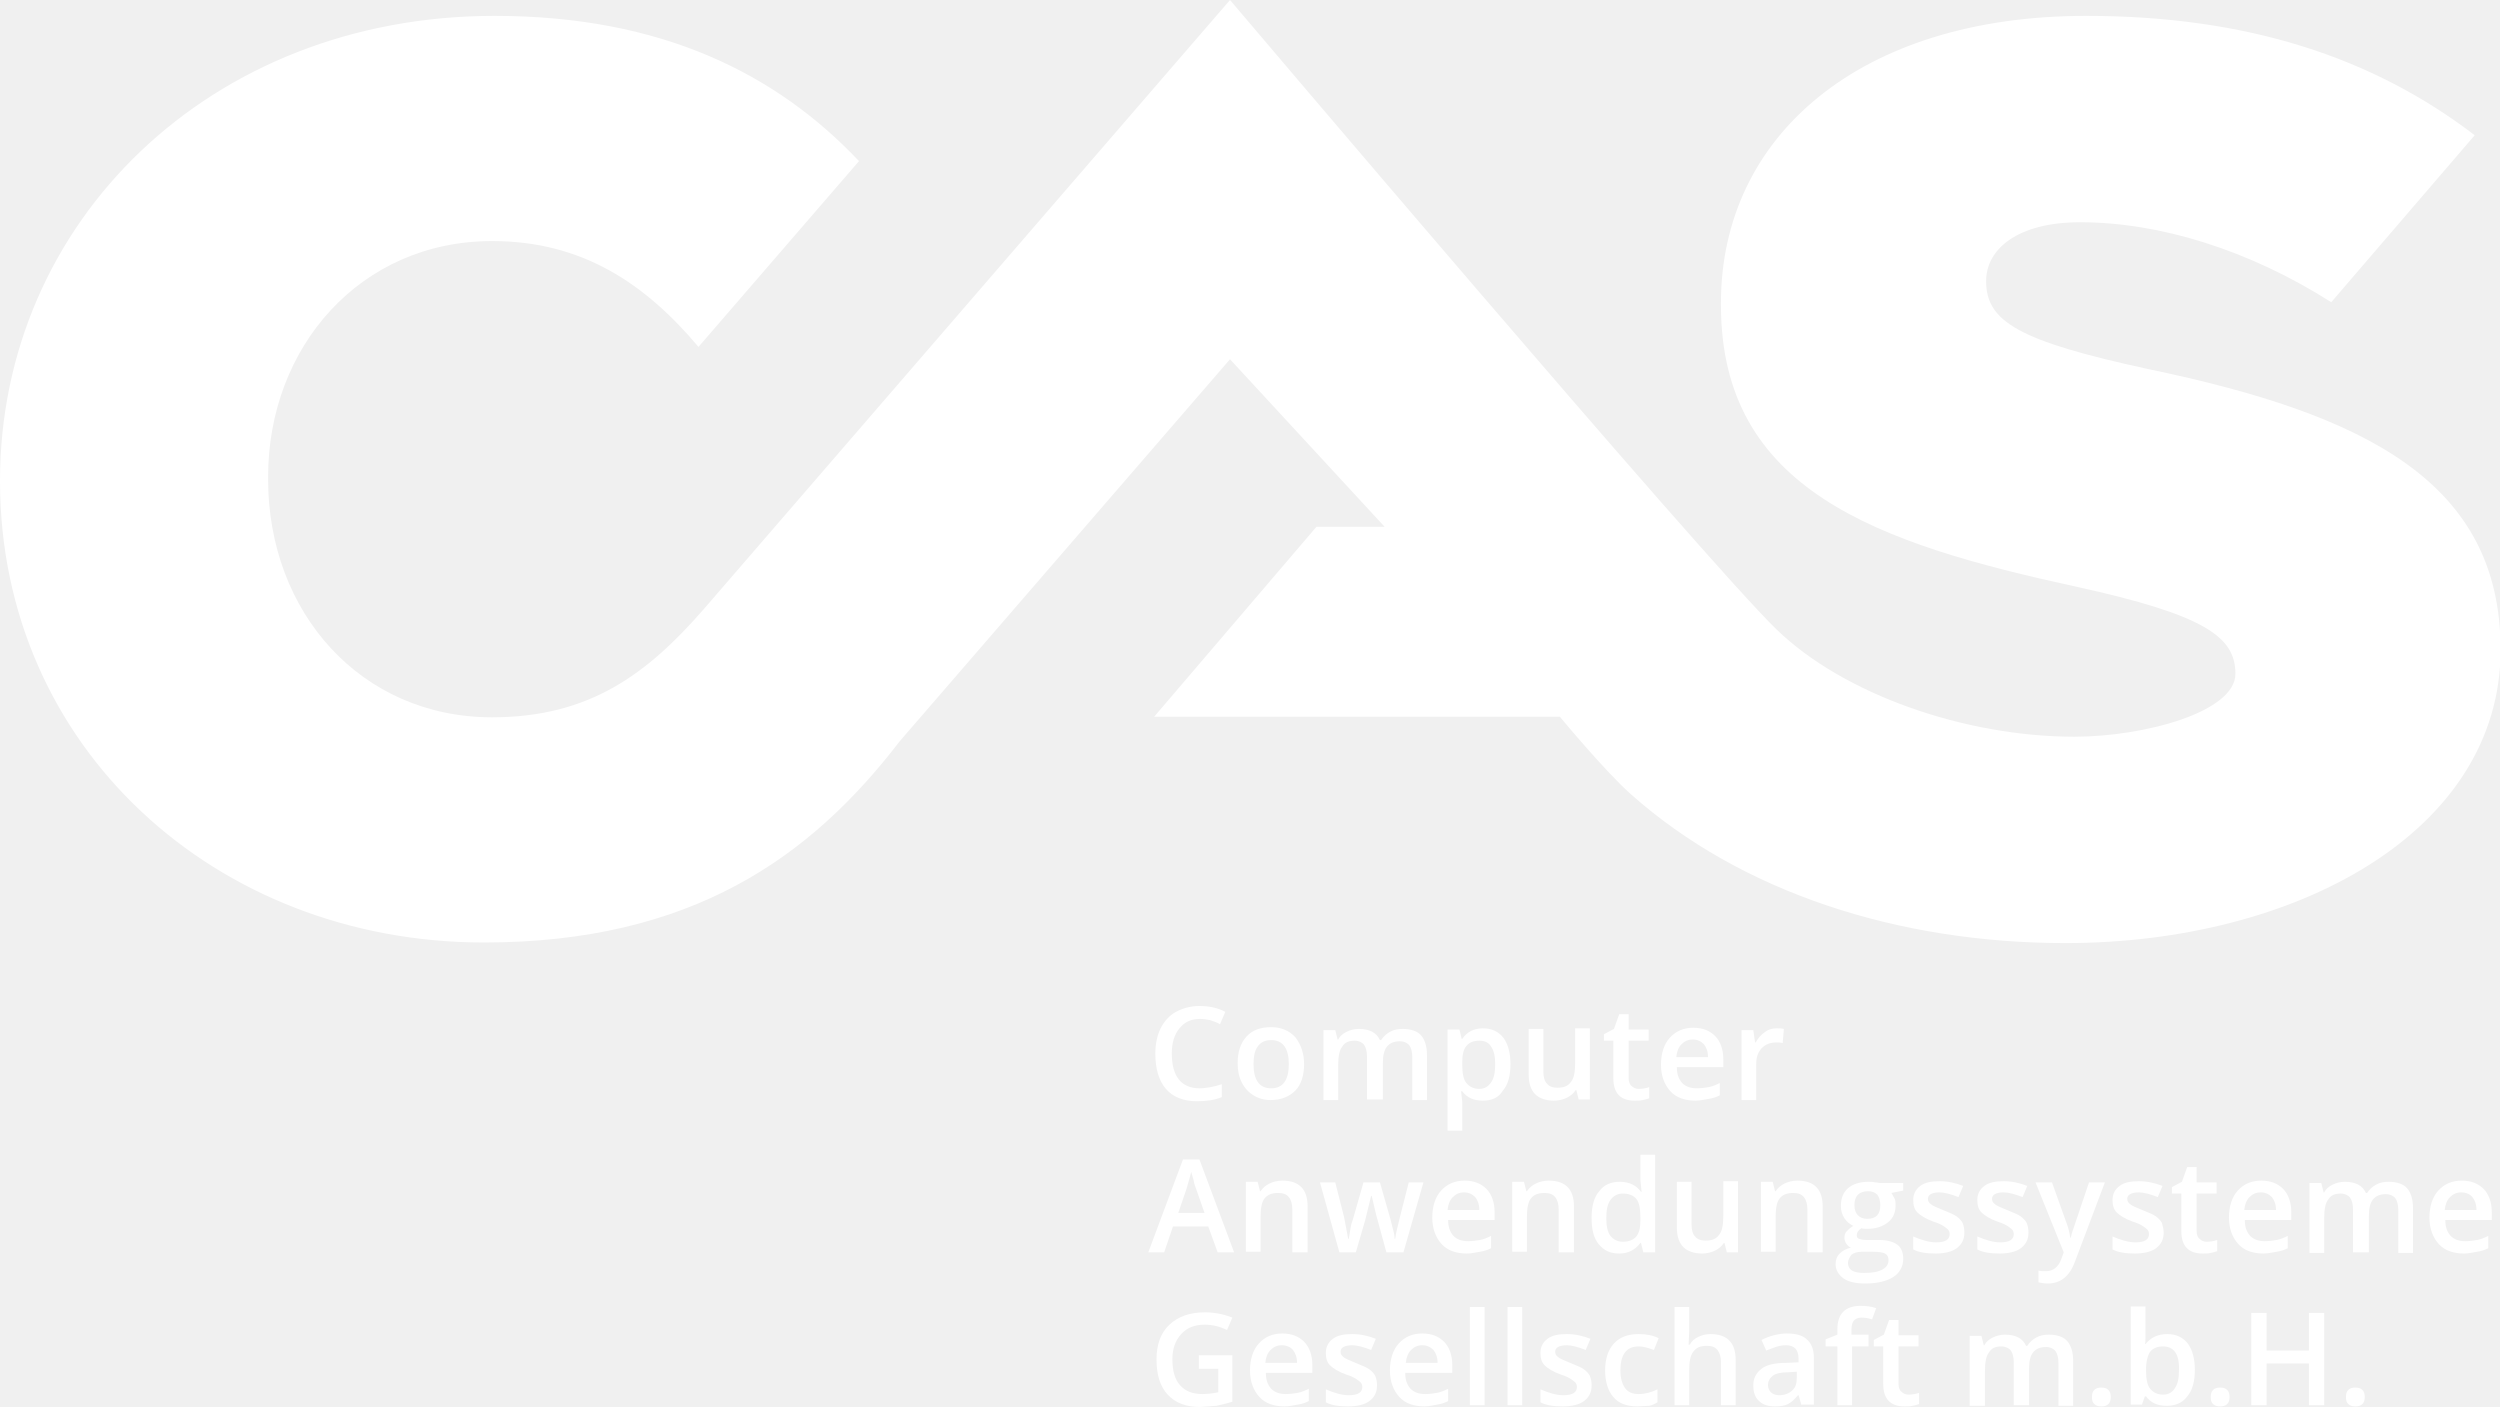
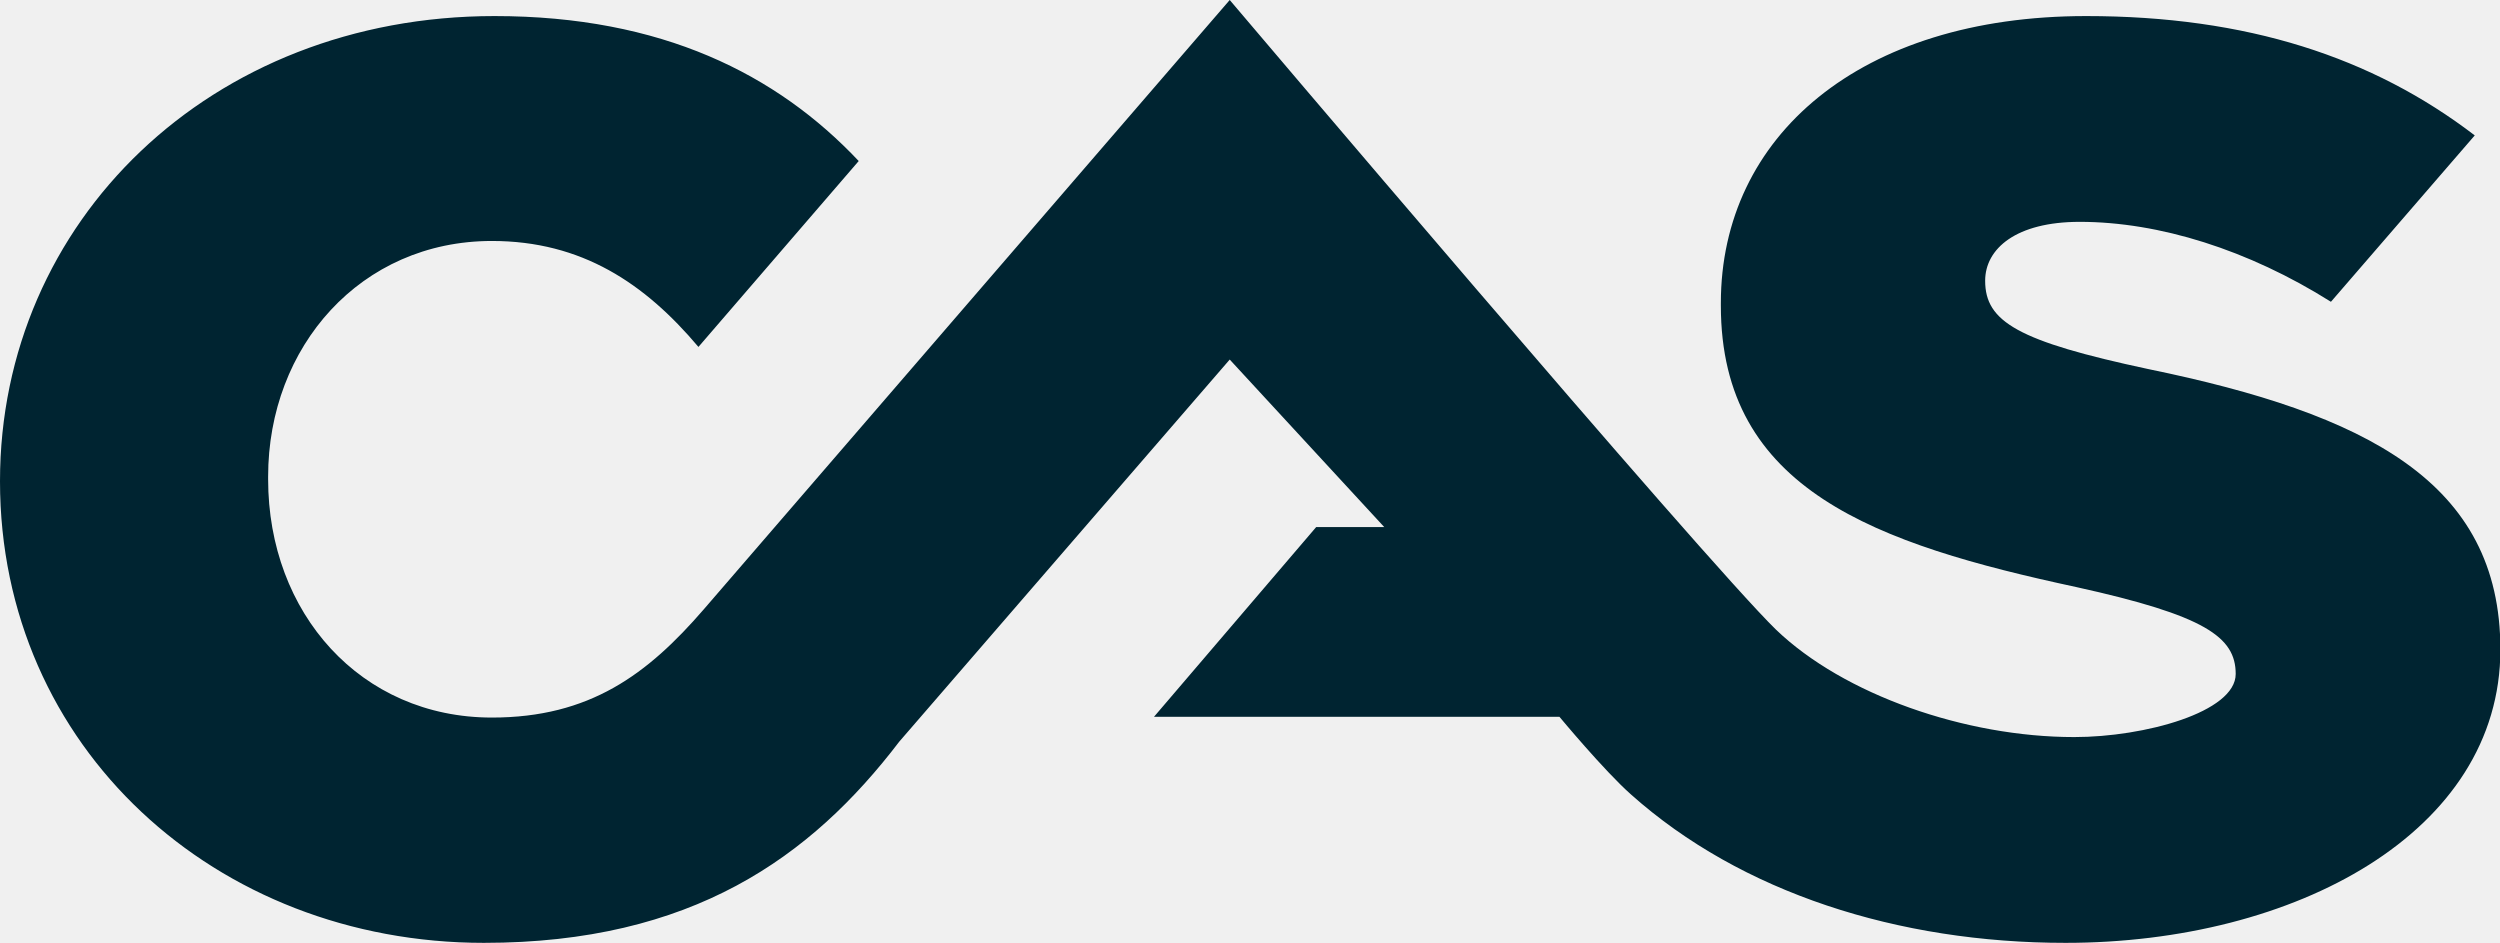
- <svg xmlns="http://www.w3.org/2000/svg" xmlns:xlink="http://www.w3.org/1999/xlink" viewBox="0 0 425.2 239.3">
-   <g fill="#fff">
-     <path d="M0 81.8c0 45.3 36.7 78.5 82.3 78.5 35.3 0 55.6-14.5 70.7-34.2l56.2-65 26.3 28.5h-11.6l-27.6 32.3h69s7.6 9.2 12.1 13.2c18.8 16.7 45.5 25.3 73.9 25.3 39 0 74-18.8 74-49.9 0-28.5-22.9-40-59.8-47.7-22.2-4.8-27.7-8.1-27.7-15 0-5.4 5.3-10 16-10 13.5 0 28.7 4.7 42.7 13.6L420.9 23C403.5 9.7 382.1 2.7 354.8 2.7c-38.5 0-62.1 20.5-62.1 48.8v.4c0 31.4 26.4 40.5 60.5 47.9 21.8 4.8 27 8.5 27 14.8 0 6.5-15.5 10.7-27.4 10.7-18.6 0-39.3-7.2-50.7-18.3C289.8 95.1 209.2 0 209.2 0l-89.5 103.6c-9.6 11-19.4 18.4-36 18.4-22.3 0-38.1-17.8-38.1-40.5v-.4C45.6 59 61.3 41 83.7 41c15.3 0 26 7.2 35.1 18l27.3-31.6c-14-14.8-33.5-24.7-62-24.7C35.8 2.7 0 37.7 0 81.8zm204.1 91.5c-1.5 0-2.6.5-3.5 1.6s-1.3 2.5-1.3 4.3c0 1.9.4 3.4 1.2 4.4s2 1.5 3.5 1.5c.7 0 1.3-.1 1.9-.2s1.3-.3 1.9-.5v2.2c-1.2.5-2.6.7-4.2.7-2.3 0-4.1-.7-5.3-2.1s-1.8-3.4-1.8-6c0-1.6.3-3.1.9-4.3s1.5-2.2 2.6-2.8 2.5-1 4-1c1.6 0 3.1.3 4.4 1l-.9 2.1c-.5-.3-1.1-.5-1.7-.7-.5-.1-1.1-.2-1.7-.2zm17.7 7.7c0 1.9-.5 3.5-1.5 4.5s-2.4 1.6-4.2 1.6c-1.1 0-2.1-.3-2.9-.8a5.37 5.37 0 0 1-2-2.2c-.5-1-.7-2-.7-3.3 0-1.9.5-3.4 1.5-4.5s2.4-1.6 4.2-1.6c1.7 0 3.1.6 4.1 1.7 1 1.3 1.5 2.8 1.5 4.6zm-8.6 0c0 2.7 1 4.1 3 4.1s3-1.4 3-4.1-1-4.1-3-4.1c-1.1 0-1.8.4-2.3 1.1s-.7 1.7-.7 3z" />
-     <use xlink:href="#A" />
-     <path d="M252.2 187.2c-1.5 0-2.7-.5-3.5-1.6h-.2l.2 1.8v4.9h-2.5v-17.2h2c.1.2.2.8.4 1.6h.1c.8-1.2 2-1.8 3.5-1.8s2.6.5 3.5 1.6c.8 1.1 1.2 2.6 1.2 4.5s-.4 3.5-1.3 4.5c-.7 1.2-1.9 1.7-3.4 1.7zm-.6-10.2c-1 0-1.7.3-2.2.9s-.7 1.5-.7 2.8v.4c0 1.4.2 2.5.7 3.1s1.2 1 2.2 1c.9 0 1.5-.4 2-1.1s.7-1.7.7-3.1c0-1.3-.2-2.3-.7-3-.4-.7-1.1-1-2-1zm16.9 10l-.4-1.6h-.1c-.4.6-.9 1-1.5 1.3s-1.4.5-2.2.5c-1.4 0-2.5-.4-3.2-1.1s-1.1-1.8-1.1-3.3V175h2.5v7.3c0 .9.2 1.6.6 2 .4.5 1 .7 1.8.7 1.1 0 1.8-.3 2.3-1 .5-.6.7-1.7.7-3.2v-5.9h2.5V187h-1.9zm10.2-1.8c.6 0 1.2-.1 1.8-.3v1.9c-.3.1-.6.2-1.1.3-.4.1-.9.1-1.4.1-2.4 0-3.6-1.3-3.6-3.8V177h-1.6v-1.1l1.7-.9.9-2.5h1.6v2.6h3.4v1.9H277v6.4c0 .6.2 1.1.5 1.3.3.3.7.5 1.2.5z" />
-     <use xlink:href="#B" />
-     <path d="M302.1 174.9c.5 0 .9 0 1.3.1l-.2 2.4c-.4-.1-.7-.1-1.1-.1-1 0-1.8.3-2.5 1-.6.7-.9 1.5-.9 2.6v6.2h-2.5v-11.9h2l.3 2.1h.1c.4-.7.9-1.3 1.5-1.7.6-.5 1.3-.7 2-.7zm-95 38.1l-1.6-4.4h-6L198 213h-2.7l5.9-15.8h2.8l5.9 15.8h-2.8zm-2.2-6.6l-1.5-4.3c-.1-.3-.3-.7-.4-1.4l-.4-1.4c-.2.9-.5 1.8-.8 2.9l-1.4 4.1h4.5z" />
-     <use xlink:href="#C" />
-     <path d="M235.8 213l-1.5-5.5c-.2-.6-.5-2-1-4.1h-.1l-1 4.1-1.6 5.5h-2.8l-3.3-11.9h2.6l1.5 5.9.7 3.7h.1l.3-1.8c.1-.7.3-1.2.4-1.5l1.8-6.3h2.8l1.8 6.3.4 1.6c.2.7.3 1.3.3 1.7h.1c.1-.9.4-2.1.8-3.7l1.5-5.9h2.5l-3.4 11.9h-2.9z" />
-     <use xlink:href="#B" x="-38.9" y="26" />
-     <use xlink:href="#C" x="45.3" />
-     <path d="M275.4 213.2c-1.5 0-2.6-.5-3.5-1.6s-1.2-2.6-1.2-4.5.4-3.5 1.3-4.5c.8-1.1 2-1.6 3.5-1.6 1.6 0 2.8.6 3.6 1.7h.1l-.2-2v-4.3h2.5V213h-2l-.4-1.6h-.1c-.9 1.2-2.1 1.8-3.6 1.8zm.6-2c1 0 1.8-.3 2.3-.9s.7-1.5.7-2.8v-.4c0-1.5-.2-2.6-.7-3.2s-1.3-.9-2.3-.9c-.9 0-1.6.4-2.1 1.1s-.7 1.7-.7 3.1c0 1.3.2 2.3.7 3 .5.6 1.2 1 2.1 1zm17.7 1.8l-.4-1.6h-.1c-.4.6-.9 1-1.5 1.3s-1.4.5-2.2.5c-1.4 0-2.5-.4-3.2-1.1s-1.1-1.8-1.1-3.3V201h2.5v7.3c0 .9.2 1.6.6 2 .4.5 1 .7 1.8.7 1.1 0 1.8-.3 2.3-1 .5-.6.7-1.7.7-3.2v-5.9h2.5V213h-1.9z" />
-     <use xlink:href="#C" x="87.6" />
-     <path d="M323.7 201.1v1.4l-2 .4c.2.3.3.6.5.9s.2.8.2 1.2c0 1.2-.4 2.2-1.3 2.9s-2 1.1-3.5 1.1c-.4 0-.7 0-1-.1-.5.3-.8.7-.8 1.2 0 .3.1.5.4.6s.7.2 1.4.2h2.1c1.3 0 2.3.3 3 .8s1 1.4 1 2.4c0 1.3-.6 2.4-1.7 3.1s-2.7 1.1-4.8 1.1c-1.6 0-2.9-.3-3.7-.9s-1.3-1.4-1.3-2.4c0-.7.2-1.3.7-1.8s1.1-.8 1.9-1c-.3-.1-.6-.4-.8-.7a1.93 1.93 0 0 1-.3-1c0-.4.1-.8.4-1.1s.6-.6 1.1-.9c-.6-.3-1.1-.7-1.5-1.3s-.6-1.3-.6-2.1c0-1.3.4-2.3 1.2-3s2-1.1 3.5-1.1c.3 0 .7 0 1.1.1.4 0 .6.1.8.1h4zm-9.4 13.7c0 .5.2 1 .7 1.3s1.2.4 2.1.4c1.4 0 2.4-.2 3.1-.6s1-.9 1-1.6c0-.5-.2-.9-.6-1.1s-1.1-.3-2.1-.3h-1.9c-.7 0-1.3.2-1.7.5-.3.4-.6.9-.6 1.4zm1.1-9.8c0 .7.2 1.3.6 1.7s.9.6 1.6.6c1.5 0 2.2-.8 2.2-2.3 0-.8-.2-1.4-.5-1.8-.4-.4-.9-.6-1.6-.6s-1.3.2-1.7.6-.6 1-.6 1.8z" />
-     <use xlink:href="#D" />
-     <use xlink:href="#D" x="10.9" />
-     <path d="M346.2 201.1h2.8l2.4 6.7c.4 1 .6 1.9.7 2.7h.1c.1-.4.2-.9.4-1.4l2.7-8h2.7l-5.1 13.5c-.9 2.5-2.5 3.7-4.6 3.7-.6 0-1.1-.1-1.6-.2v-2c.4.1.8.1 1.3.1 1.2 0 2.1-.7 2.6-2.1l.4-1.1-4.8-11.9zm21.8 8.5c0 1.2-.4 2-1.3 2.7-.8.6-2.1.9-3.6.9-1.6 0-2.9-.2-3.8-.7v-2.2c1.4.6 2.7 1 3.9 1 1.6 0 2.3-.5 2.3-1.4 0-.3-.1-.6-.3-.8s-.5-.4-.8-.6-.9-.5-1.6-.7c-1.4-.5-2.3-1.1-2.8-1.6s-.7-1.2-.7-2.1c0-1 .4-1.8 1.2-2.4s1.9-.8 3.3-.8 2.7.3 4 .8l-.8 1.9c-1.3-.5-2.4-.8-3.2-.8-1.3 0-2 .4-2 1.1 0 .4.2.7.5.9.3.3 1.1.6 2.3 1.1 1 .4 1.7.7 2.1 1s.8.7 1 1.1c.1.5.3 1 .3 1.6zm7.3 1.6c.6 0 1.2-.1 1.8-.3v1.9a8.11 8.11 0 0 1-1.1.3c-.4.1-.9.1-1.4.1-2.4 0-3.6-1.3-3.6-3.8V203h-1.6v-1.1l1.7-.9.9-2.5h1.6v2.6h3.4v1.9h-3.4v6.4c0 .6.2 1.1.5 1.3.3.3.7.5 1.2.5z" />
-     <use xlink:href="#B" x="96.6" y="26" />
-     <use xlink:href="#A" x="167.7" y="26" />
-     <use xlink:href="#E" />
-     <path d="M203.8 230.5h5.8v7.9c-.9.3-1.9.5-2.7.7l-2.8.2c-2.4 0-4.2-.7-5.5-2.1s-1.9-3.4-1.9-6c0-2.5.7-4.5 2.2-5.9s3.5-2.1 6-2.1c1.6 0 3.2.3 4.7.9l-.9 2.1c-1.3-.6-2.5-.9-3.8-.9-1.7 0-3 .5-4 1.6s-1.5 2.5-1.5 4.3c0 1.9.4 3.4 1.3 4.4s2.1 1.5 3.8 1.5c.8 0 1.7-.1 2.7-.3v-4h-3.3v-2.3z" />
-     <use xlink:href="#E" x="-200.6" y="26" />
-     <use xlink:href="#D" x="-99.9" y="26" />
-     <path d="M242.3 239.2c-1.8 0-3.3-.5-4.3-1.6s-1.6-2.6-1.6-4.5.5-3.5 1.5-4.6 2.3-1.7 4-1.7c1.6 0 2.8.5 3.7 1.4s1.4 2.3 1.4 3.9v1.4h-8c0 1.2.3 2 .9 2.7.6.6 1.4.9 2.5.9.7 0 1.4-.1 2-.2s1.3-.4 1.9-.7v2.1c-.6.3-1.2.5-1.9.6s-1.3.3-2.1.3zm-.4-10.4c-.8 0-1.4.3-1.9.8s-.8 1.2-.9 2.2h5.4c0-1-.3-1.7-.7-2.2-.5-.5-1.1-.8-1.9-.8zm10.7 10.2H250v-16.7h2.5V239zm6.3 0h-2.5v-16.7h2.5V239z" />
-     <use xlink:href="#D" x="-63.4" y="26" />
-     <path d="M278.5 239.2c-1.8 0-3.2-.5-4.1-1.6-.9-1-1.4-2.6-1.4-4.5 0-2 .5-3.5 1.5-4.6s2.4-1.6 4.2-1.6c1.3 0 2.4.2 3.4.7l-.8 2c-1.1-.4-1.9-.6-2.6-.6-2.1 0-3.1 1.4-3.1 4.1 0 1.3.3 2.3.8 3s1.3 1 2.3 1c1.1 0 2.2-.3 3.2-.8v2.2c-.5.3-.9.5-1.4.6l-2 .1zm16.7-.2h-2.5v-7.3c0-.9-.2-1.6-.6-2.1s-1-.7-1.8-.7c-1.1 0-1.8.3-2.3 1-.5.6-.7 1.7-.7 3.2v5.9h-2.5v-16.7h2.5v4.2l-.1 2.2h.2c.3-.6.8-1 1.4-1.3a4.65 4.65 0 0 1 2.1-.5c2.9 0 4.3 1.5 4.3 4.4v7.7zm11.2 0l-.5-1.7h-.1c-.6.7-1.1 1.2-1.7 1.5s-1.3.4-2.2.4c-1.2 0-2.1-.3-2.7-.9-.7-.6-1-1.5-1-2.7s.5-2.1 1.4-2.8 2.3-1 4.2-1l2.1-.1v-.6c0-.8-.2-1.3-.5-1.7-.4-.4-.9-.6-1.6-.6-.6 0-1.2.1-1.8.3l-1.6.6-.8-1.8c.6-.3 1.3-.6 2.1-.8s1.5-.3 2.2-.3c1.5 0 2.7.3 3.4 1 .8.7 1.2 1.7 1.2 3.1v8h-2.1zm-3.8-1.7c.9 0 1.7-.3 2.2-.8.6-.5.8-1.2.8-2.2v-1l-1.5.1c-1.2 0-2.1.2-2.6.6s-.8.9-.8 1.6c0 .5.2.9.5 1.2s.8.5 1.4.5zm15.3-8.3H315v10h-2.5v-10h-2v-1.2l2-.8v-.8c0-1.4.3-2.4 1-3.1s1.7-1 3-1c.9 0 1.8.1 2.6.4l-.7 1.9c-.6-.2-1.2-.3-1.8-.3s-1 .2-1.3.5c-.3.4-.4.9-.4 1.6v.8h2.9v2zm6.7 8.2c.6 0 1.2-.1 1.8-.3v1.9a8.11 8.11 0 0 1-1.1.3c-.4.1-.9.1-1.4.1-2.4 0-3.6-1.3-3.6-3.8V229h-1.6v-1.1l1.7-.9.9-2.5h1.6v2.6h3.4v1.9h-3.4v6.4c0 .6.2 1.1.5 1.3.3.3.7.5 1.2.5zM345 239h-2.5v-7.3c0-.9-.2-1.6-.5-2s-.9-.7-1.6-.7c-1 0-1.7.3-2.1 1-.5.6-.7 1.7-.7 3.2v5.9H335v-11.9h2l.4 1.6h.1c.3-.6.8-1 1.4-1.3a4.65 4.65 0 0 1 2.1-.5c1.8 0 3 .6 3.6 1.9h.2a4.06 4.06 0 0 1 1.5-1.4c.7-.4 1.4-.5 2.2-.5 1.4 0 2.5.4 3.1 1.1s1 1.8 1 3.3v7.7h-2.5v-7.3c0-.9-.2-1.6-.5-2s-.9-.7-1.6-.7c-1 0-1.7.3-2.2.9s-.7 1.6-.7 2.8v6.2z" />
-     <use xlink:href="#F" />
-     <path d="M368.6 226.9c1.5 0 2.6.5 3.5 1.6.8 1.1 1.2 2.6 1.2 4.5s-.4 3.5-1.3 4.5c-.8 1.1-2 1.6-3.5 1.6s-2.7-.5-3.5-1.6h-.2l-.5 1.4h-1.9v-16.7h2.5v5.3c0 .6 0 .9-.1 1.1h.1c.9-1.1 2.1-1.7 3.7-1.7zm-.7 2.1c-1 0-1.7.3-2.2.9-.4.6-.7 1.6-.7 3v.2c0 1.4.2 2.5.7 3.1s1.2 1 2.2 1c.9 0 1.6-.4 2-1.1.5-.7.7-1.7.7-3.1.1-2.7-.9-4-2.7-4z" />
-     <use xlink:href="#F" x="20.2" />
-     <path d="M395.3,239h-2.6v-7.1h-7.2v7.1h-2.6v-15.7h2.6v6.4h7.2v-6.4h2.6V239z" />
-     <use xlink:href="#F" x="43.2" />
-   </g>
-   <defs>
-     <path id="A" d="M235 187h-2.5v-7.3c0-.9-.2-1.6-.5-2s-.9-.7-1.6-.7c-1 0-1.7.3-2.1 1-.5.6-.7 1.7-.7 3.2v5.9h-2.5v-11.9h2l.4 1.6h.1c.3-.6.8-1 1.4-1.3a4.65 4.65 0 0 1 2.1-.5c1.8 0 3 .6 3.6 1.9h.2a4.06 4.06 0 0 1 1.5-1.4c.7-.4 1.4-.5 2.2-.5 1.4 0 2.5.4 3.1 1.1s1 1.8 1 3.3v7.7h-2.5v-7.3c0-.9-.2-1.6-.5-2s-.9-.7-1.6-.7c-1 0-1.7.3-2.2.9s-.7 1.6-.7 2.8v6.2z" />
-     <path id="B" d="M288.4 187.2c-1.8 0-3.3-.5-4.3-1.6s-1.6-2.6-1.6-4.5.5-3.5 1.5-4.6 2.3-1.7 4-1.7c1.6 0 2.8.5 3.7 1.4s1.4 2.3 1.4 3.9v1.4h-7.9c0 1.2.3 2 .9 2.7.6.6 1.4.9 2.5.9.7 0 1.4-.1 2-.2s1.3-.4 1.9-.7v2.1c-.6.3-1.2.5-1.9.6s-1.4.3-2.2.3zm-.5-10.4c-.8 0-1.4.3-1.9.8s-.8 1.2-.9 2.2h5.4c0-1-.3-1.7-.7-2.2-.5-.5-1.1-.8-1.9-.8z" />
-     <path id="C" d="M222.3 213h-2.5v-7.3c0-.9-.2-1.6-.6-2.1s-1-.7-1.8-.7c-1.1 0-1.8.3-2.3.9s-.7 1.7-.7 3.2v5.9h-2.5V201h2l.4 1.6h.1c.4-.6.9-1 1.5-1.3s1.4-.5 2.2-.5c2.9 0 4.3 1.5 4.3 4.4v7.8z" />
-     <path id="D" d="M334.1 209.6c0 1.2-.4 2-1.3 2.7-.8.6-2.1.9-3.6.9-1.6 0-2.9-.2-3.8-.7v-2.2c1.4.6 2.7 1 3.9 1 1.6 0 2.3-.5 2.3-1.4 0-.3-.1-.6-.3-.8s-.5-.4-.8-.6-.9-.5-1.6-.7c-1.4-.5-2.3-1.1-2.8-1.6s-.7-1.2-.7-2.1c0-1 .4-1.8 1.2-2.4s1.9-.8 3.3-.8 2.7.3 4 .8l-.8 1.9c-1.3-.5-2.4-.8-3.2-.8-1.3 0-2 .4-2 1.1 0 .4.2.7.5.9.3.3 1.1.6 2.3 1.1 1 .4 1.7.7 2.1 1s.8.7 1 1.1c.2.5.3 1 .3 1.6z" />
-     <path id="E" d="M419.1 213.2c-1.8 0-3.3-.5-4.3-1.6s-1.6-2.6-1.6-4.5.5-3.5 1.5-4.6 2.3-1.7 4-1.7c1.6 0 2.8.5 3.7 1.4s1.4 2.3 1.4 3.9v1.4h-7.9c0 1.2.3 2 .9 2.7.6.6 1.4.9 2.5.9.7 0 1.4-.1 2-.2s1.3-.4 1.9-.7v2.1c-.6.3-1.2.5-1.9.6s-1.4.3-2.2.3zm-.5-10.4c-.8 0-1.4.3-1.9.8s-.8 1.2-.9 2.2h5.4c0-1-.3-1.7-.7-2.2s-1.1-.8-1.9-.8z" />
-     <path id="F" d="M355.8 237.6c0-.5.1-.9.4-1.2s.7-.4 1.2-.4.9.1 1.2.4.4.7.4 1.2-.1.9-.4 1.2-.7.4-1.2.4-.9-.1-1.2-.4-.4-.6-.4-1.2z" />
-   </defs>
+ <svg xmlns="http://www.w3.org/2000/svg" viewBox="0 0 653.6 246.5">
+   <path d="M0 125.8c0 69.6 56.4 120.7 126.5 120.7 54.3 0 85.5-22.3 108.6-52.6L321.5 94l40.4 43.8h-17.8l-42.4 49.6h106s11.7 14.1 18.7 20.3c28.8 25.7 69.9 38.8 113.6 38.8 59.9 0 113.7-28.8 113.7-76.7 0-43.9-35.2-61.6-92-73.3-34.2-7.3-42.7-12.4-42.7-23.1 0-8.4 8.1-15.4 24.7-15.4 20.8 0 44.1 7.3 65.7 20.9L647 35.4C620.2 14.9 587.4 4.2 545.4 4.2c-59.2 0-95.5 31.5-95.5 75v.7c0 48.2 40.5 62.3 93 73.6 33.5 7.4 41.6 13 41.6 22.7 0 10-23.9 16.5-42.2 16.5-28.5 0-60.3-11.1-78-28.1C445.4 146.2 321.5 0 321.5 0L184 159.3c-14.7 17-29.8 28.3-55.4 28.3-34.3 0-58.5-27.3-58.5-62.3v-.7c0-34 24.2-61.6 58.5-61.6 23.5 0 40 11.1 54 27.7l41.9-48.6C203.1 19.4 173 4.2 129.3 4.2 55 4.2 0 57.9 0 125.8z" fill="#002431" />
</svg>
